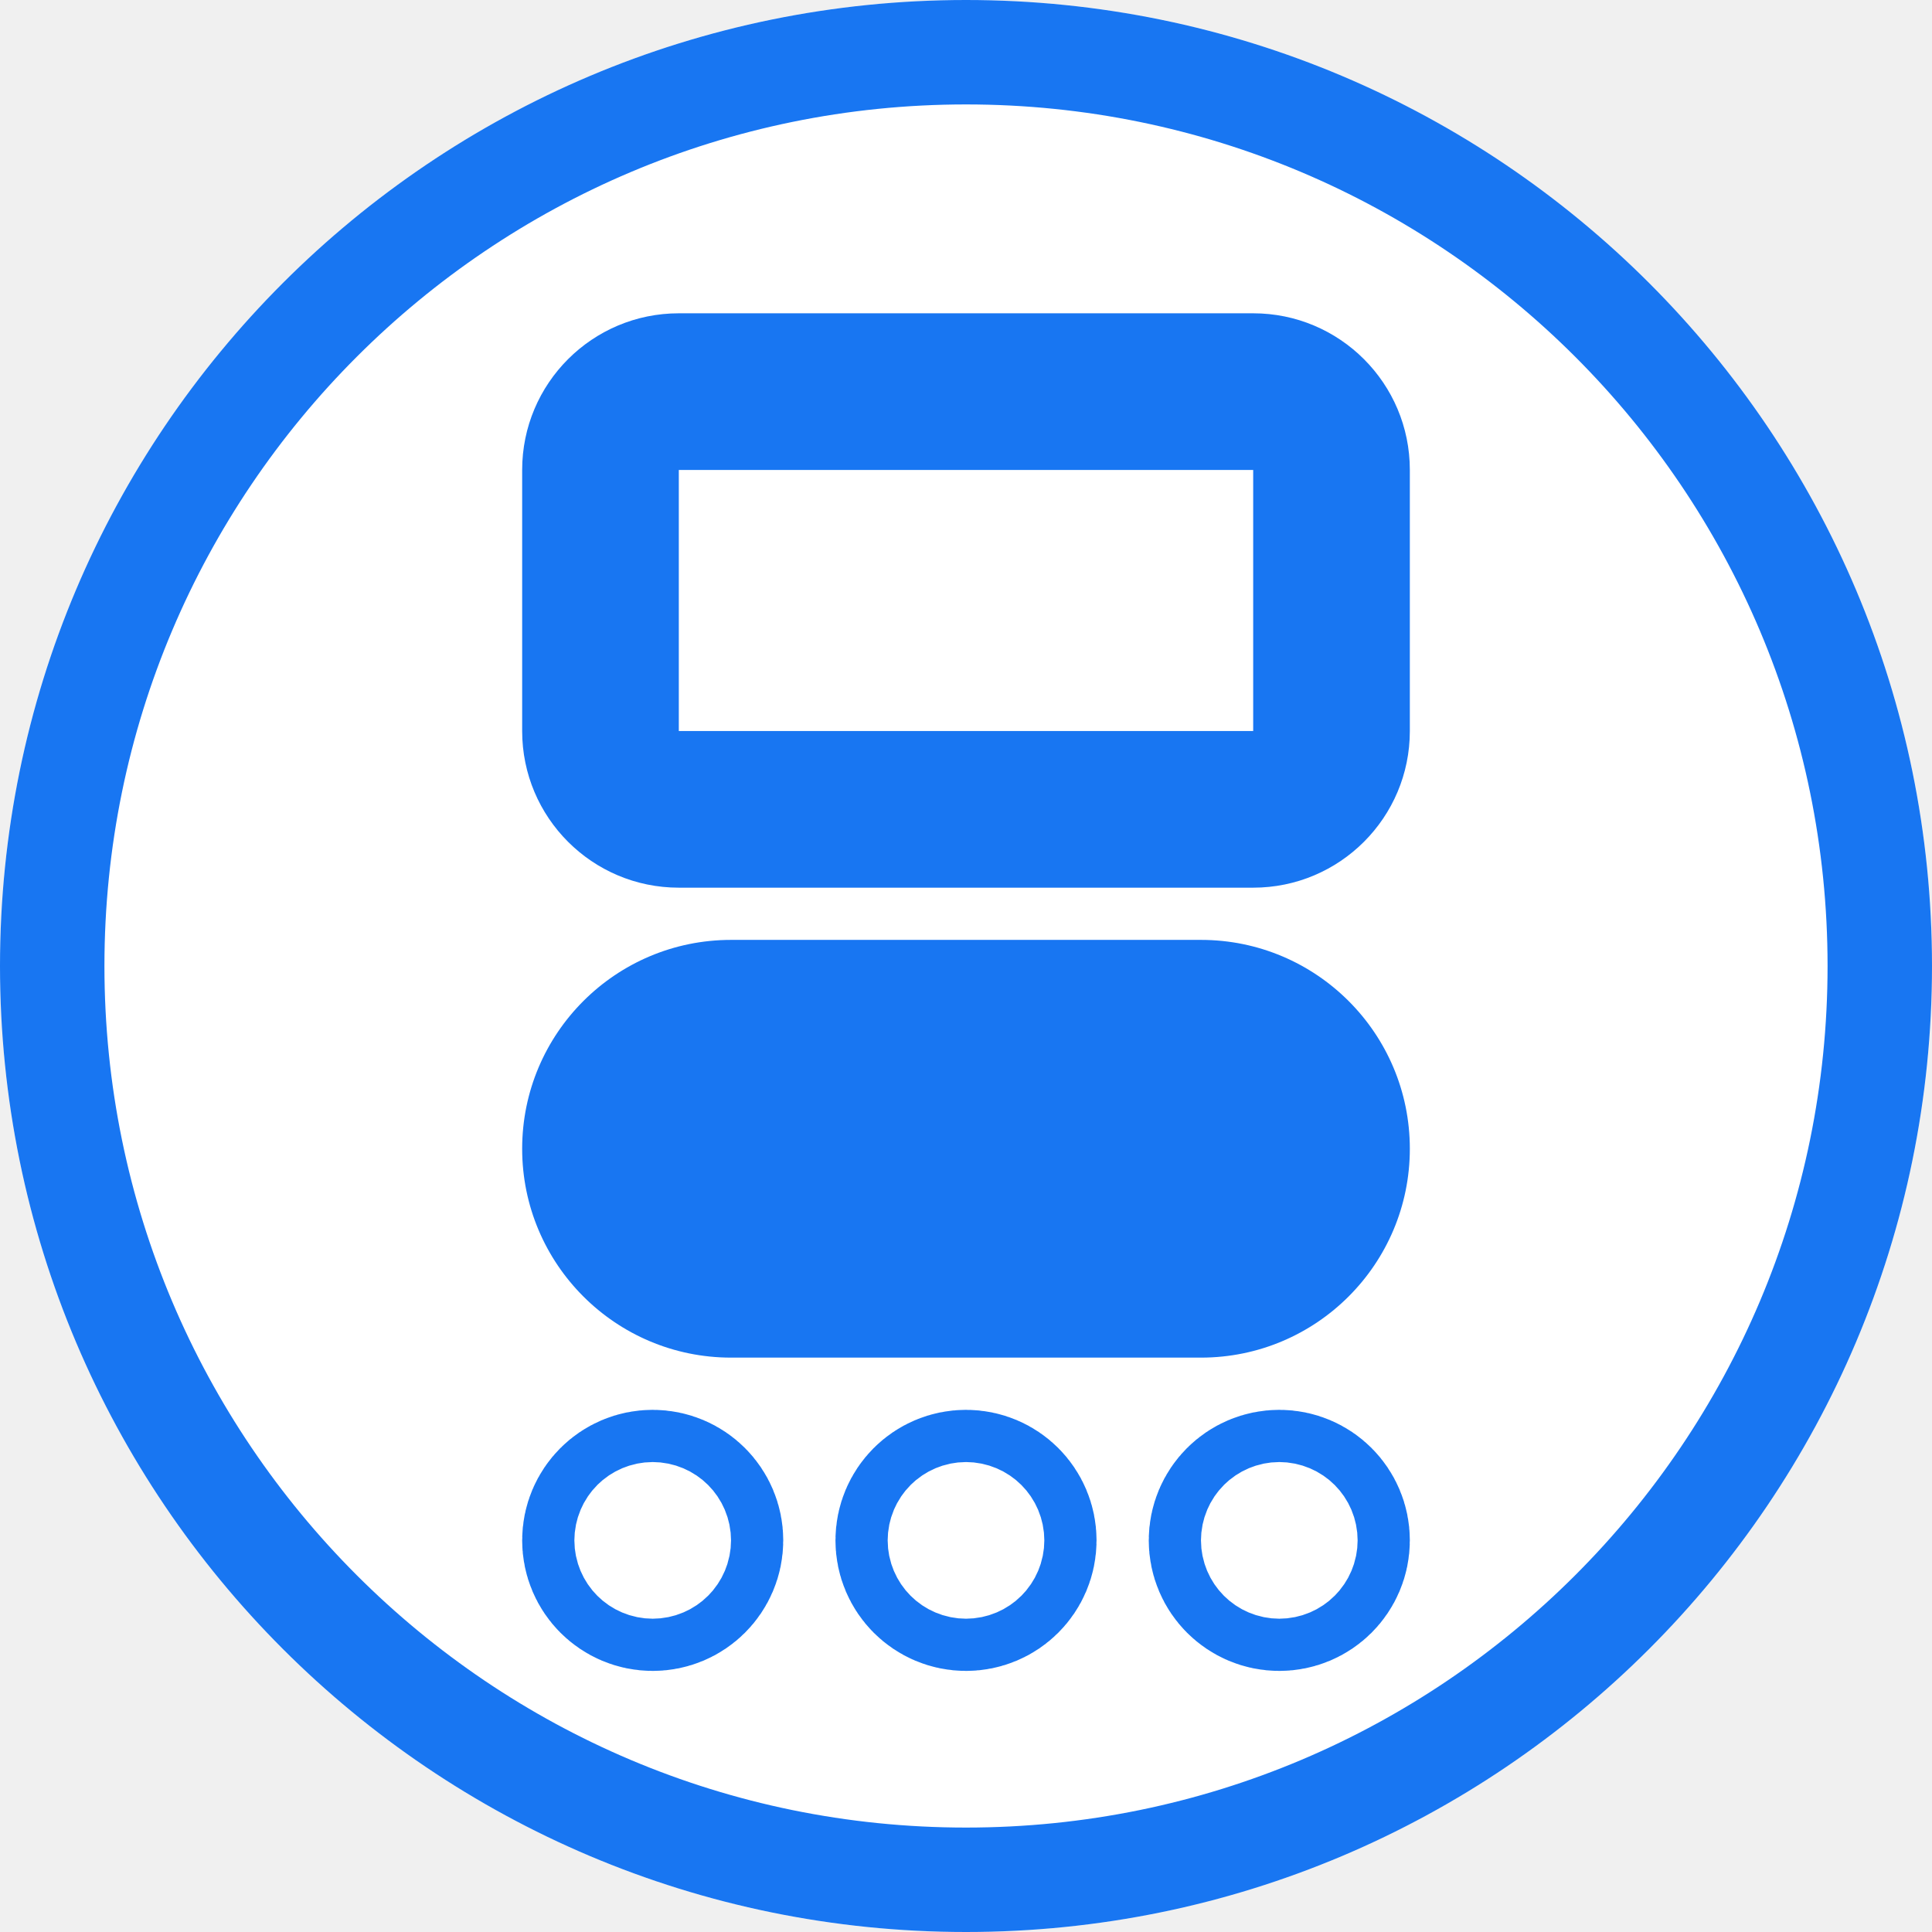
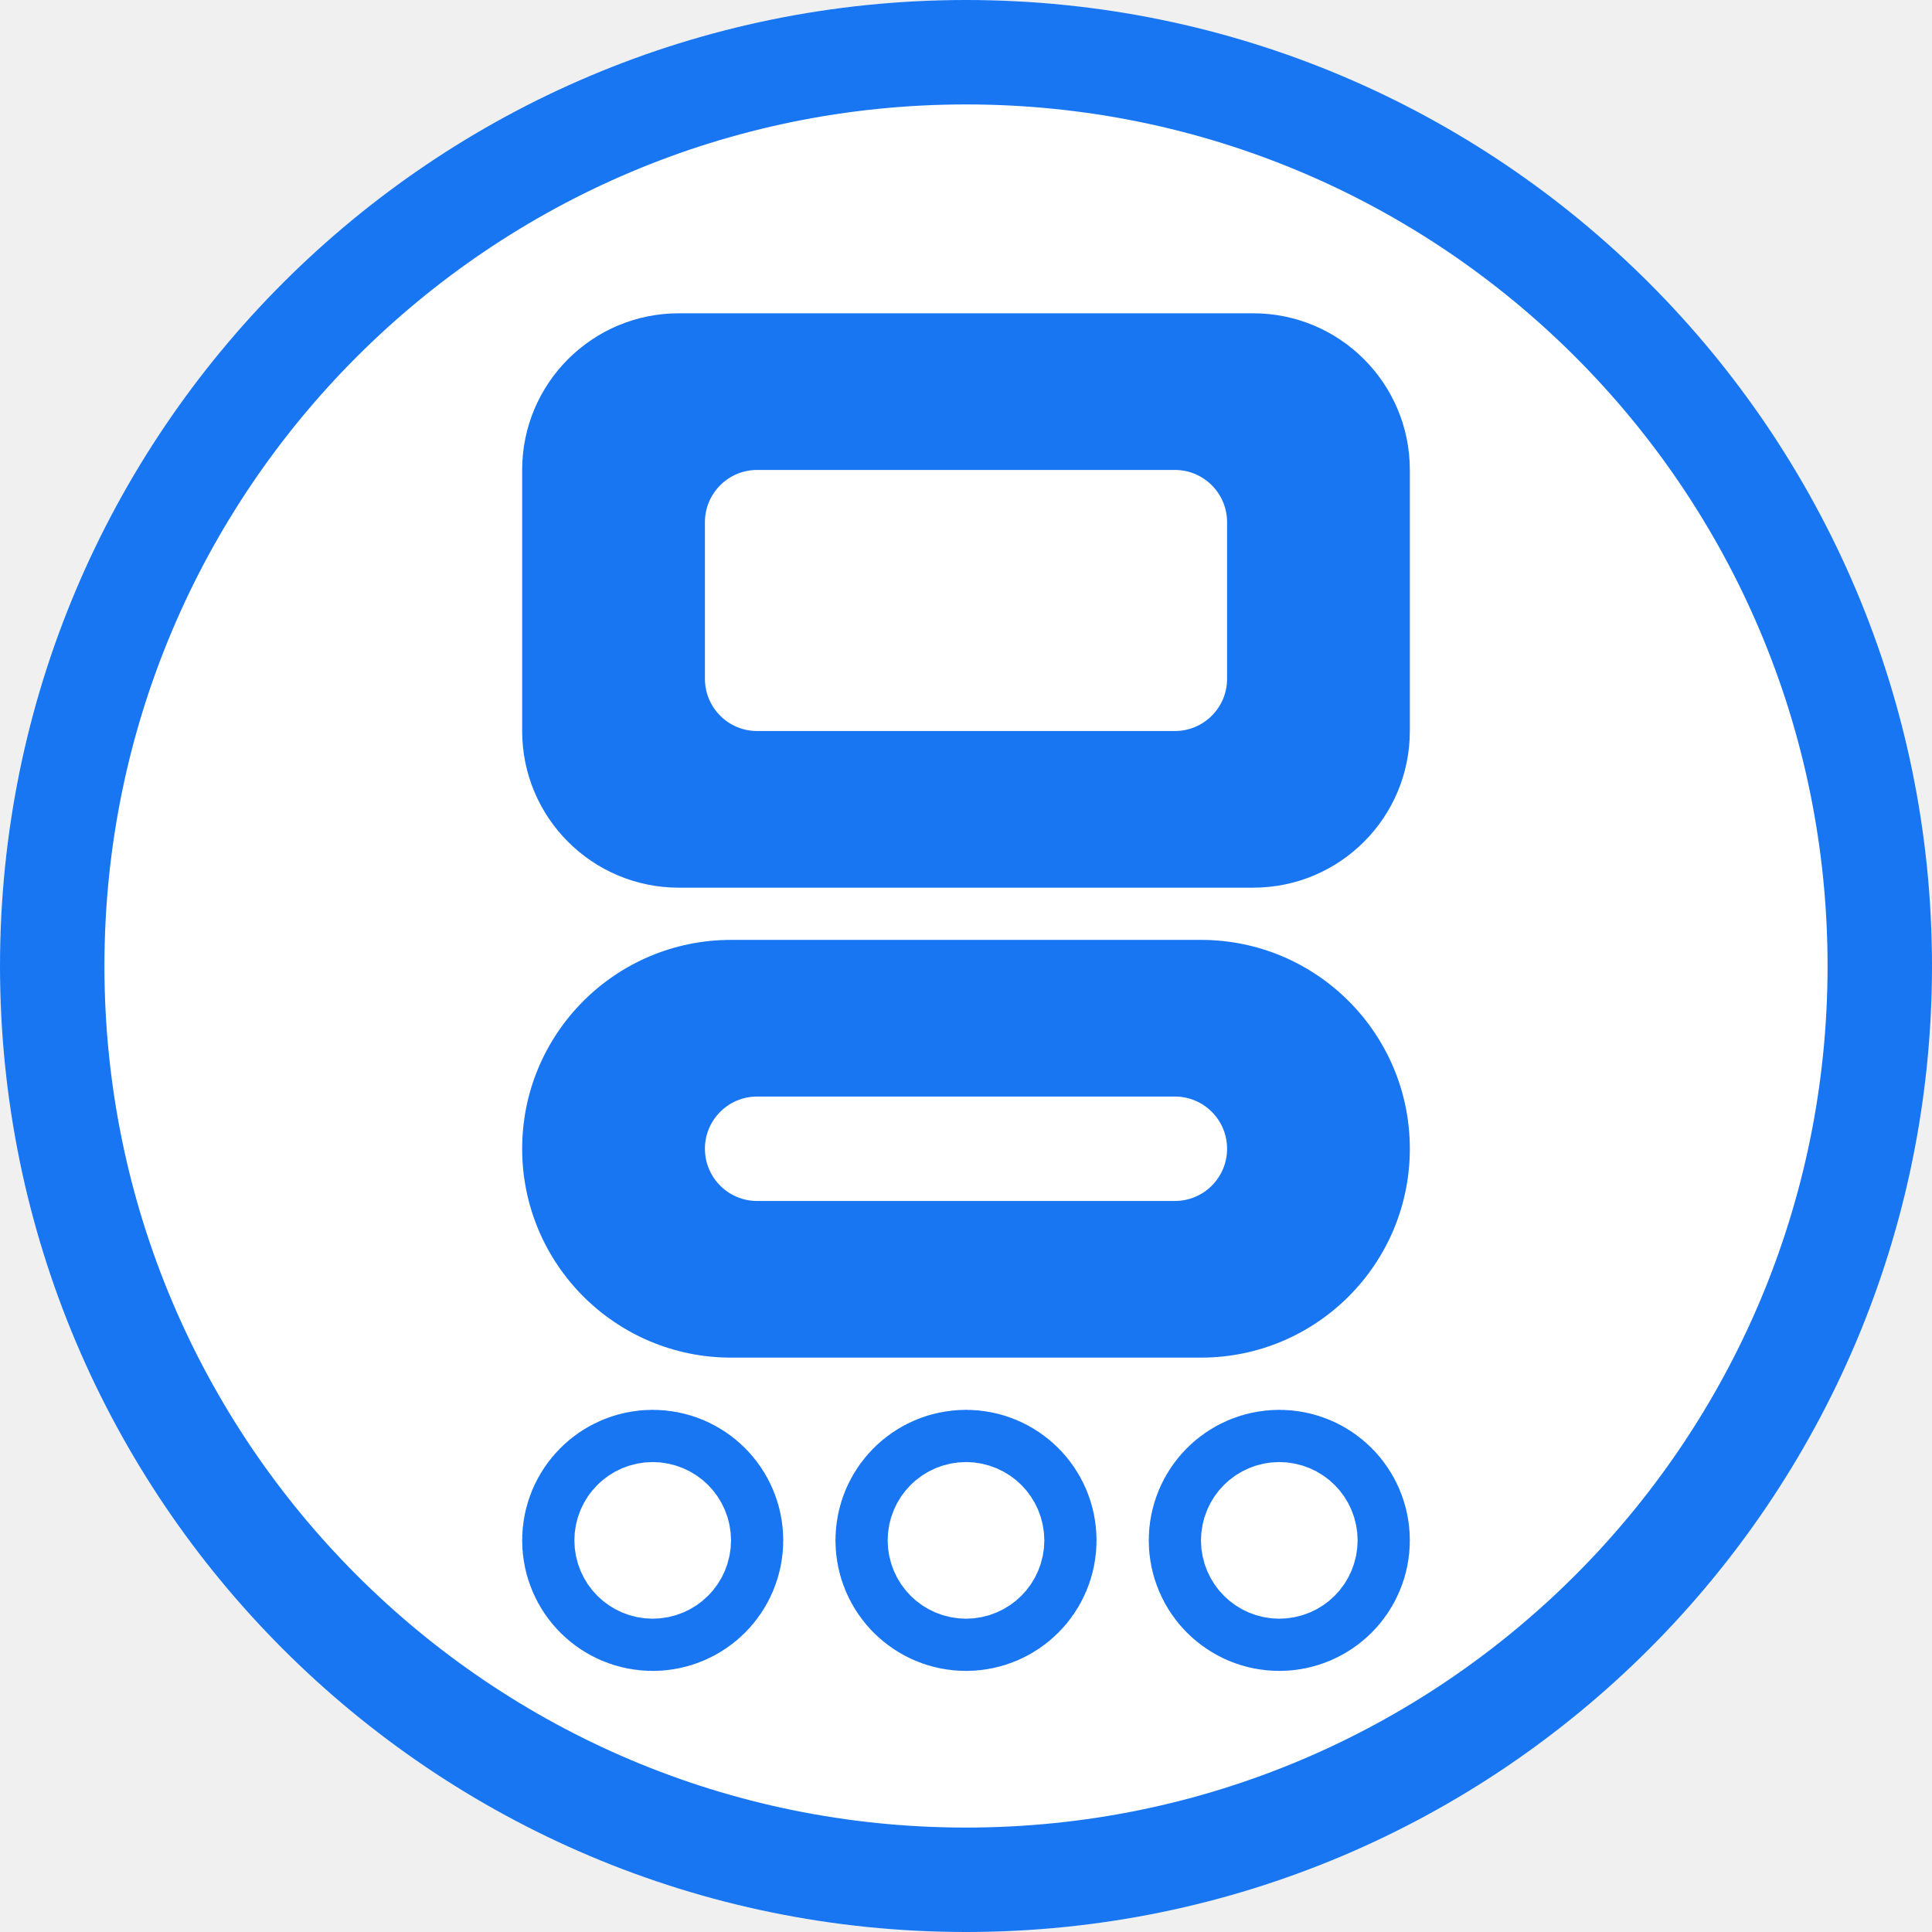
- <svg xmlns="http://www.w3.org/2000/svg" id="Classroom" width="37" height="37" viewBox="0 0 37 37">
+ <svg xmlns="http://www.w3.org/2000/svg" id="Classroom_updated" width="37" height="37" viewBox="0 0 37 37">
  <g id="Ellipse_8" data-name="Ellipse 8" fill="#fff" stroke="#1876f2" stroke-width="2">
    <circle cx="18.5" cy="18.5" r="18.5" stroke="none" />
    <circle cx="18.5" cy="18.5" r="17.5" fill="none" />
  </g>
-   <g id="Group_12" data-name="Group 12" transform="translate(-359 -92)">
-     <g id="Path_34" data-name="Path 34" transform="translate(369 98)" fill="#fff">
-       <path d="M 14 9.5 L 3 9.5 C 2.173 9.5 1.5 8.827 1.5 8 L 1.5 3 C 1.5 2.173 2.173 1.5 3 1.5 L 14 1.5 C 14.827 1.5 15.5 2.173 15.5 3 L 15.5 8 C 15.5 8.827 14.827 9.5 14 9.5 Z" stroke="none" />
-       <path d="M 3 3 L 3 3 C 3 3 3 3 3 3 L 3 8 L 14 8 L 14 3 L 3 3 M 3 0 L 14 0 C 15.657 0 17 1.343 17 3 L 17 8 C 17 9.657 15.657 11 14 11 L 3 11 C 1.343 11 0 9.657 0 8 L 0 3 C 0 1.343 1.343 0 3 0 Z" stroke="none" fill="#1876f2" />
-     </g>
-     <g id="Path_35" data-name="Path 35" transform="translate(369 110)" fill="#1876f2">
-       <path d="M 13 6.5 L 4 6.5 C 2.622 6.5 1.5 5.378 1.5 4 C 1.5 2.622 2.622 1.5 4 1.5 L 13 1.5 C 14.378 1.5 15.5 2.622 15.5 4 C 15.5 5.378 14.378 6.5 13 6.5 Z" stroke="none" />
-       <path d="M 4 3 C 3.449 3 3 3.449 3 4 C 3 4.551 3.449 5 4 5 L 13 5 C 13.551 5 14 4.551 14 4 C 14 3.449 13.551 3 13 3 L 4 3 M 4 0 L 13 0 C 15.209 0 17 1.791 17 4 C 17 6.209 15.209 8 13 8 L 4 8 C 1.791 8 0 6.209 0 4 C 0 1.791 1.791 0 4 0 Z" stroke="none" fill="#1876f2" />
-     </g>
-     <g id="Group_7" data-name="Group 7" transform="translate(-110 -48)">
-       <g id="Rectangle_28" data-name="Rectangle 28" transform="translate(479 167)" fill="#fff" stroke="#1876f2" stroke-width="4">
-         <rect width="5" height="5" rx="1" stroke="none" />
-         <rect x="2" y="2" width="1" height="1" rx="0.5" fill="none" />
-       </g>
-       <g id="Rectangle_32" data-name="Rectangle 32" transform="translate(485 167)" fill="#fff" stroke="#1876f2" stroke-width="4">
-         <rect width="5" height="5" rx="1" stroke="none" />
-         <rect x="2" y="2" width="1" height="1" rx="0.5" fill="none" />
-       </g>
-       <g id="Rectangle_33" data-name="Rectangle 33" transform="translate(491 167)" fill="#fff" stroke="#1876f2" stroke-width="4">
-         <rect width="5" height="5" rx="1" stroke="none" />
-         <rect x="2" y="2" width="1" height="1" rx="0.5" fill="none" />
-       </g>
-     </g>
+   <g id="Path_34" data-name="Path 34" transform="translate(10 6)" fill="#1876f2">
+     <path d="M 14 9.5 L 3 9.5 C 2.173 9.5 1.5 8.827 1.5 8 L 1.5 3 C 1.5 2.173 2.173 1.5 3 1.5 L 14 1.5 C 14.827 1.5 15.5 2.173 15.5 3 L 15.5 8 C 15.5 8.827 14.827 9.5 14 9.5 Z" stroke="none" />
+     <path d="M 3 3 L 3 3 C 3 3 3 3 3 3 L 3 8 L 14 8 L 14 3 L 3 3 M 3 0 L 14 0 C 15.657 0 17 1.343 17 3 L 17 8 C 17 9.657 15.657 11 14 11 L 3 11 C 1.343 11 0 9.657 0 8 L 0 3 C 0 1.343 1.343 0 3 0 Z" stroke="none" fill="#1876f2" />
  </g>
+   <g id="Path_35" data-name="Path 35" transform="translate(10 18)" fill="#1876f2">
+     <path d="M 13 6.5 L 4 6.5 C 2.622 6.5 1.5 5.378 1.5 4 C 1.5 2.622 2.622 1.5 4 1.5 L 13 1.5 C 14.378 1.5 15.5 2.622 15.5 4 C 15.5 5.378 14.378 6.5 13 6.5 Z" stroke="none" />
+     <path d="M 4 3 C 3.449 3 3 3.449 3 4 C 3 4.551 3.449 5 4 5 L 13 5 C 13.551 5 14 4.551 14 4 C 14 3.449 13.551 3 13 3 L 4 3 M 4 0 L 13 0 C 15.209 0 17 1.791 17 4 C 17 6.209 15.209 8 13 8 L 4 8 C 1.791 8 0 6.209 0 4 C 0 1.791 1.791 0 4 0 Z" stroke="none" fill="#1876f2" />
+   </g>
+   <g id="Rectangle_28" data-name="Rectangle 28" transform="translate(10 27)" fill="#fff" stroke="#1876f2" stroke-width="4">
+     <rect width="5" height="5" rx="1" stroke="none" />
+     <rect x="2" y="2" width="1" height="1" rx="0.5" fill="none" />
+   </g>
+   <g id="Rectangle_32" data-name="Rectangle 32" transform="translate(16 27)" fill="#fff" stroke="#1876f2" stroke-width="4">
+     <rect width="5" height="5" rx="1" stroke="none" />
+     <rect x="2" y="2" width="1" height="1" rx="0.5" fill="none" />
+   </g>
+   <g id="Rectangle_33" data-name="Rectangle 33" transform="translate(22 27)" fill="#fff" stroke="#1876f2" stroke-width="4">
+     <rect width="5" height="5" rx="1" stroke="none" />
+     <rect x="2" y="2" width="1" height="1" rx="0.5" fill="none" />
+   </g>
+   <rect id="Rectangle_34" data-name="Rectangle 34" width="10" height="5" rx="1" transform="translate(13.5 9)" fill="#fff" />
+   <rect id="Rectangle_35" data-name="Rectangle 35" width="10" height="2" rx="1" transform="translate(13.5 21)" fill="#fff" />
+   <circle id="Ellipse_11" data-name="Ellipse 11" cx="0.75" cy="0.75" r="0.75" transform="translate(11.75 28.75)" fill="#fff" />
+   <circle id="Ellipse_12" data-name="Ellipse 12" cx="0.75" cy="0.75" r="0.75" transform="translate(17.75 28.75)" fill="#fff" />
+   <circle id="Ellipse_13" data-name="Ellipse 13" cx="0.75" cy="0.75" r="0.75" transform="translate(23.75 28.75)" fill="#fff" />
</svg>
